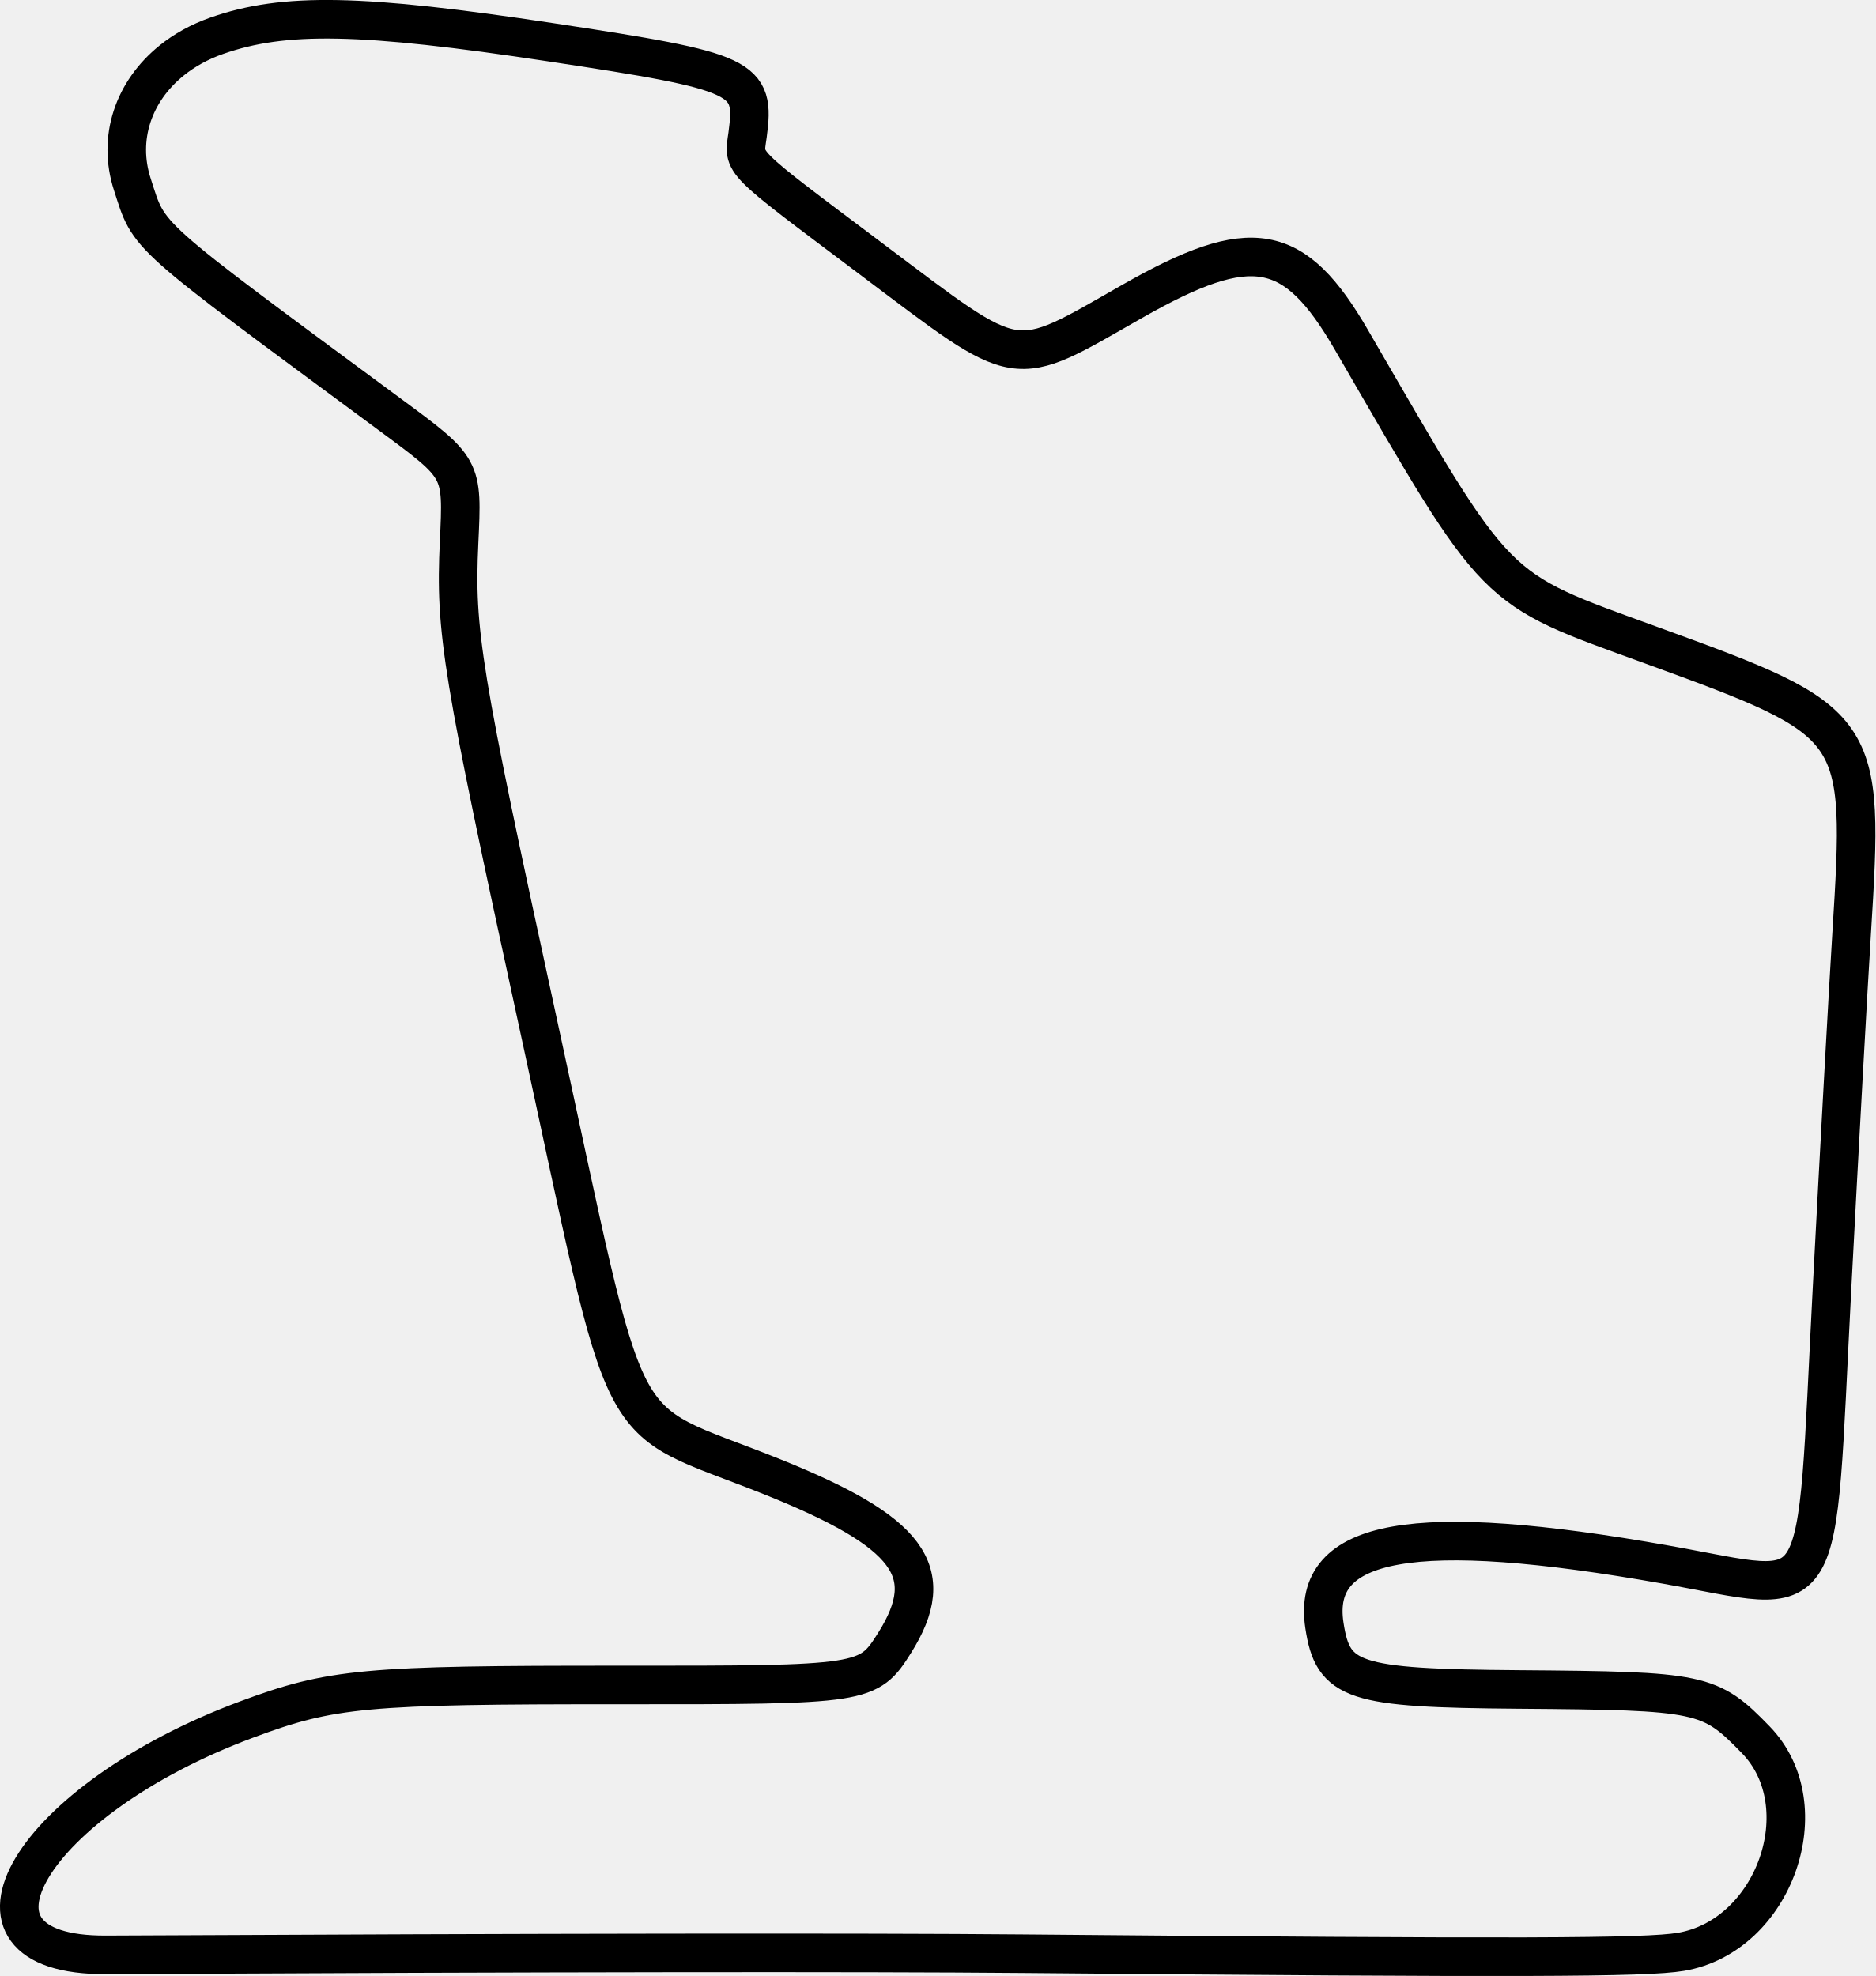
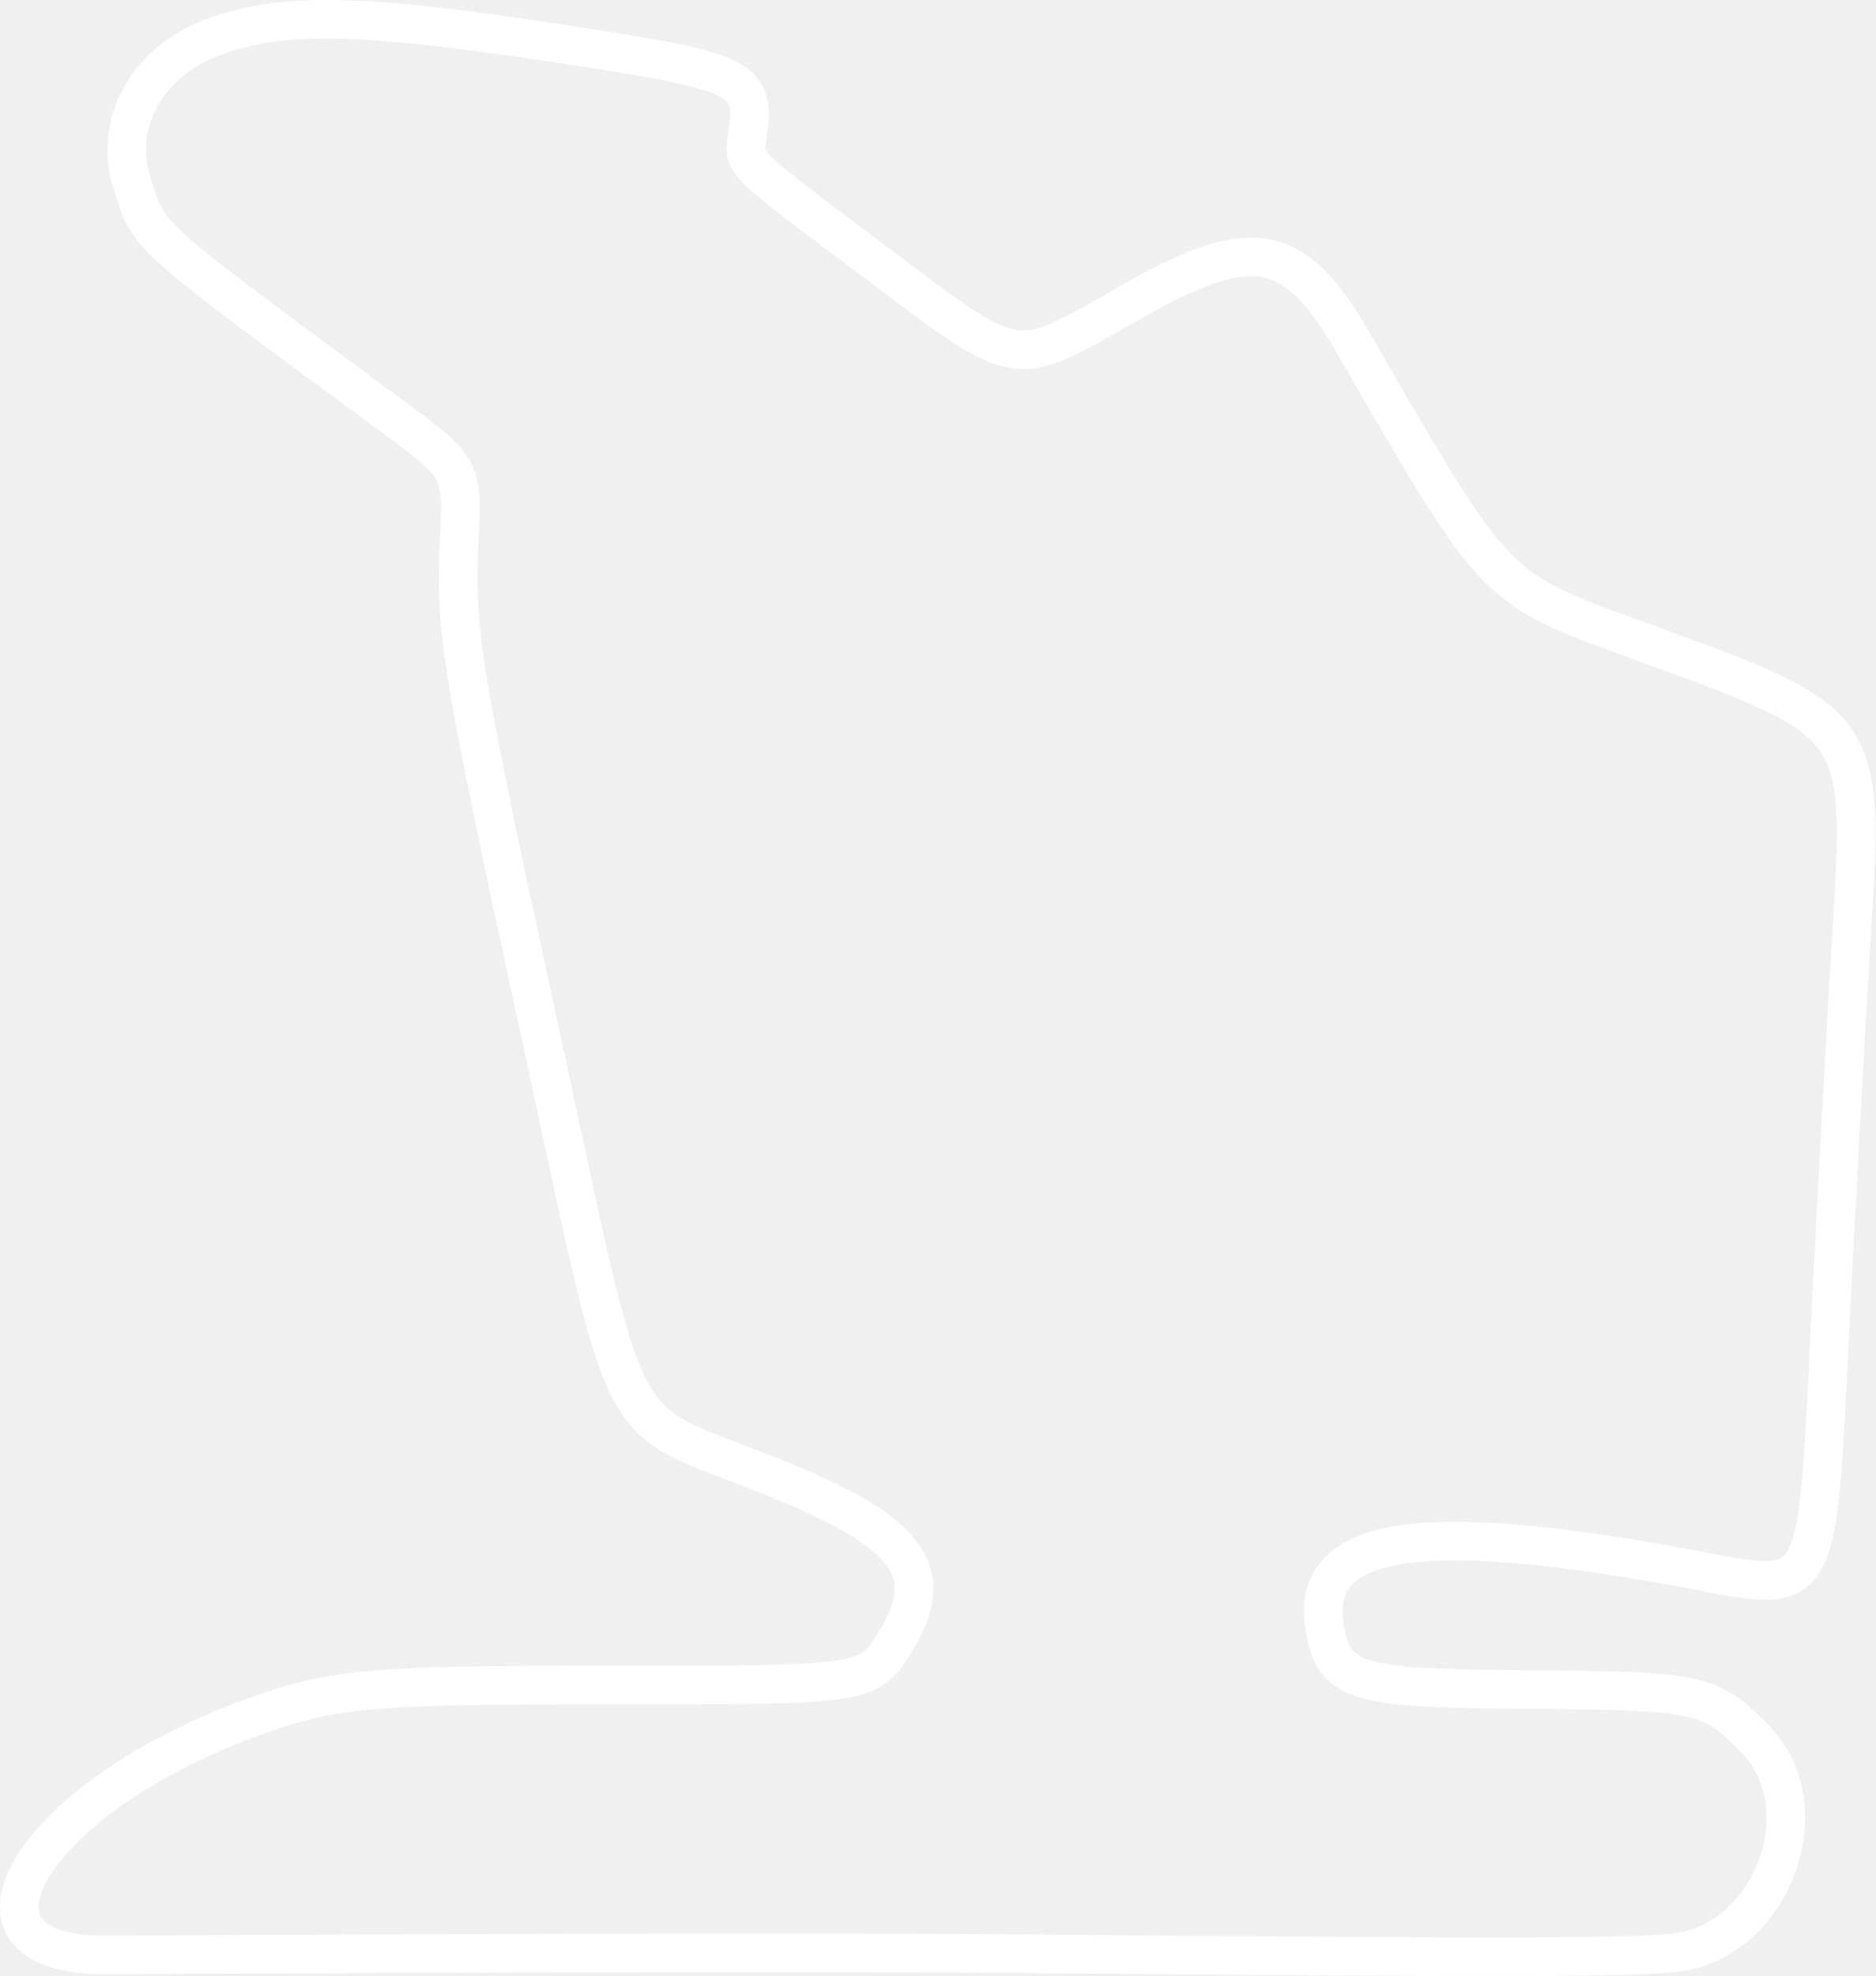
<svg xmlns="http://www.w3.org/2000/svg" id="svg4274" height="461.3" viewBox="0 0 437.738 461.306" width="437.73" version="1.1">
-   <path id="path4284" stroke-linejoin="round" d="m40.067 14.123c-8.905 7.174-12.694 18.114-9.172 28.954 4.143 12.753 1.668 10.541 60.033 53.639 17.178 12.684 17.047 12.447 16.228 29.928-0.974 20.808 0.522 29.919 18.403 112.08 22.128 101.67 16.542 90.786 54.335 105.9 32.5 13 39.382 22.263 28.913 38.916-6.117 9.73-6.946 9.858-63.829 9.827-59.917-0.033-67.575 0.674-87.409 8.059-50.408 18.77-72.152 55.14-32.845 54.95 102.34-0.51 176.79-0.6 213.83-0.27 116.52 1.037 145.5 0.955 153.76-0.434 21.84-3.672 32.553-34.007 17.489-49.522-10.709-11.03-12.531-11.416-55.362-11.737-38.683-0.29-43.317-1.819-45.314-14.948-3.098-20.37 20.877-24.637 79.733-14.191 38.208 6.781 34.721 12.572 38.742-64.376 1.689-32.318 3.751-69.635 4.581-82.926 3.045-48.797 2.656-49.356-46.592-67.284-37.756-13.745-35.371-11.318-70.168-71.361-13.34-23.017-23.36-24.788-51.07-9.022-28.58 16.263-25.6 16.749-61.17-9.986-31.2-23.455-29.64-21.886-28.69-28.824 1.85-13.654-0.48-14.751-45.94-21.631-44.248-6.697-62.203-7.046-77.962-1.52-4.024 1.411-7.56 3.384-10.528 5.775z" stroke="#000" stroke-width="9" fill="none" />
+   <path id="path4284" stroke-linejoin="round" d="m40.067 14.123c-8.905 7.174-12.694 18.114-9.172 28.954 4.143 12.753 1.668 10.541 60.033 53.639 17.178 12.684 17.047 12.447 16.228 29.928-0.974 20.808 0.522 29.919 18.403 112.08 22.128 101.67 16.542 90.786 54.335 105.9 32.5 13 39.382 22.263 28.913 38.916-6.117 9.73-6.946 9.858-63.829 9.827-59.917-0.033-67.575 0.674-87.409 8.059-50.408 18.77-72.152 55.14-32.845 54.95 102.34-0.51 176.79-0.6 213.83-0.27 116.52 1.037 145.5 0.955 153.76-0.434 21.84-3.672 32.553-34.007 17.489-49.522-10.709-11.03-12.531-11.416-55.362-11.737-38.683-0.29-43.317-1.819-45.314-14.948-3.098-20.37 20.877-24.637 79.733-14.191 38.208 6.781 34.721 12.572 38.742-64.376 1.689-32.318 3.751-69.635 4.581-82.926 3.045-48.797 2.656-49.356-46.592-67.284-37.756-13.745-35.371-11.318-70.168-71.361-13.34-23.017-23.36-24.788-51.07-9.022-28.58 16.263-25.6 16.749-61.17-9.986-31.2-23.455-29.64-21.886-28.69-28.824 1.85-13.654-0.48-14.751-45.94-21.631-44.248-6.697-62.203-7.046-77.962-1.52-4.024 1.411-7.56 3.384-10.528 5.775z" stroke="#ffffff" stroke-width="9" fill="none" />
</svg>
